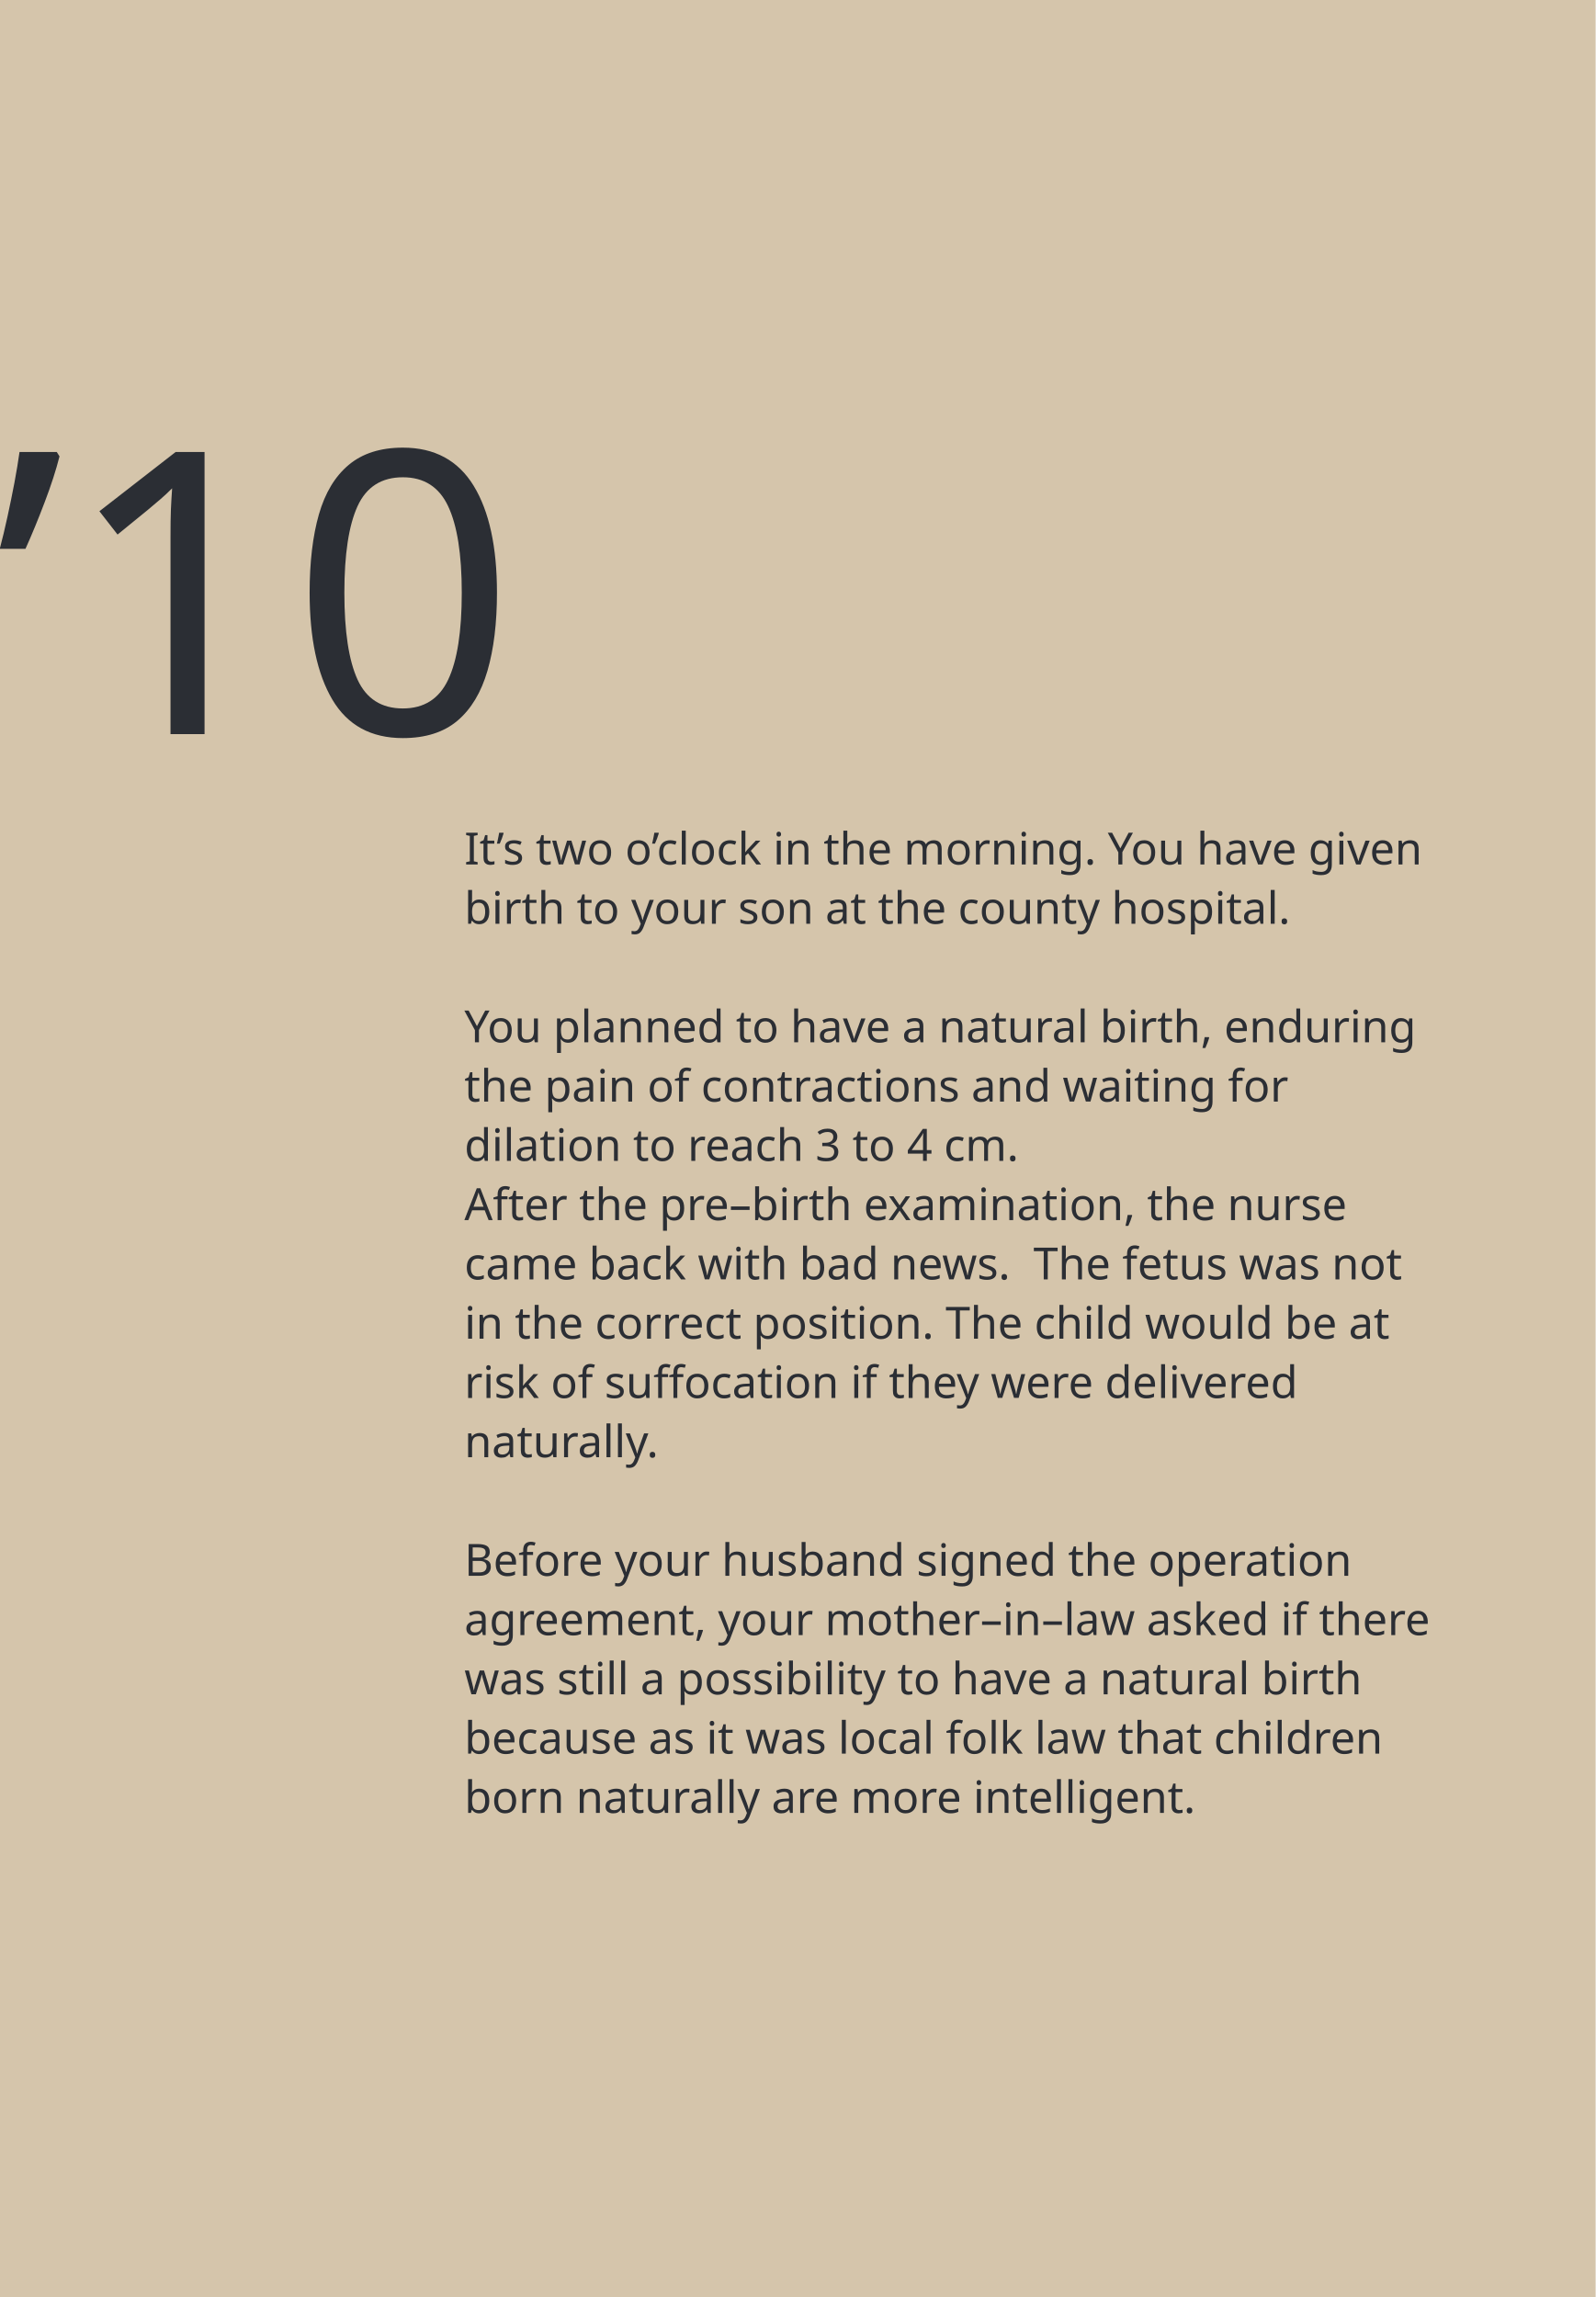
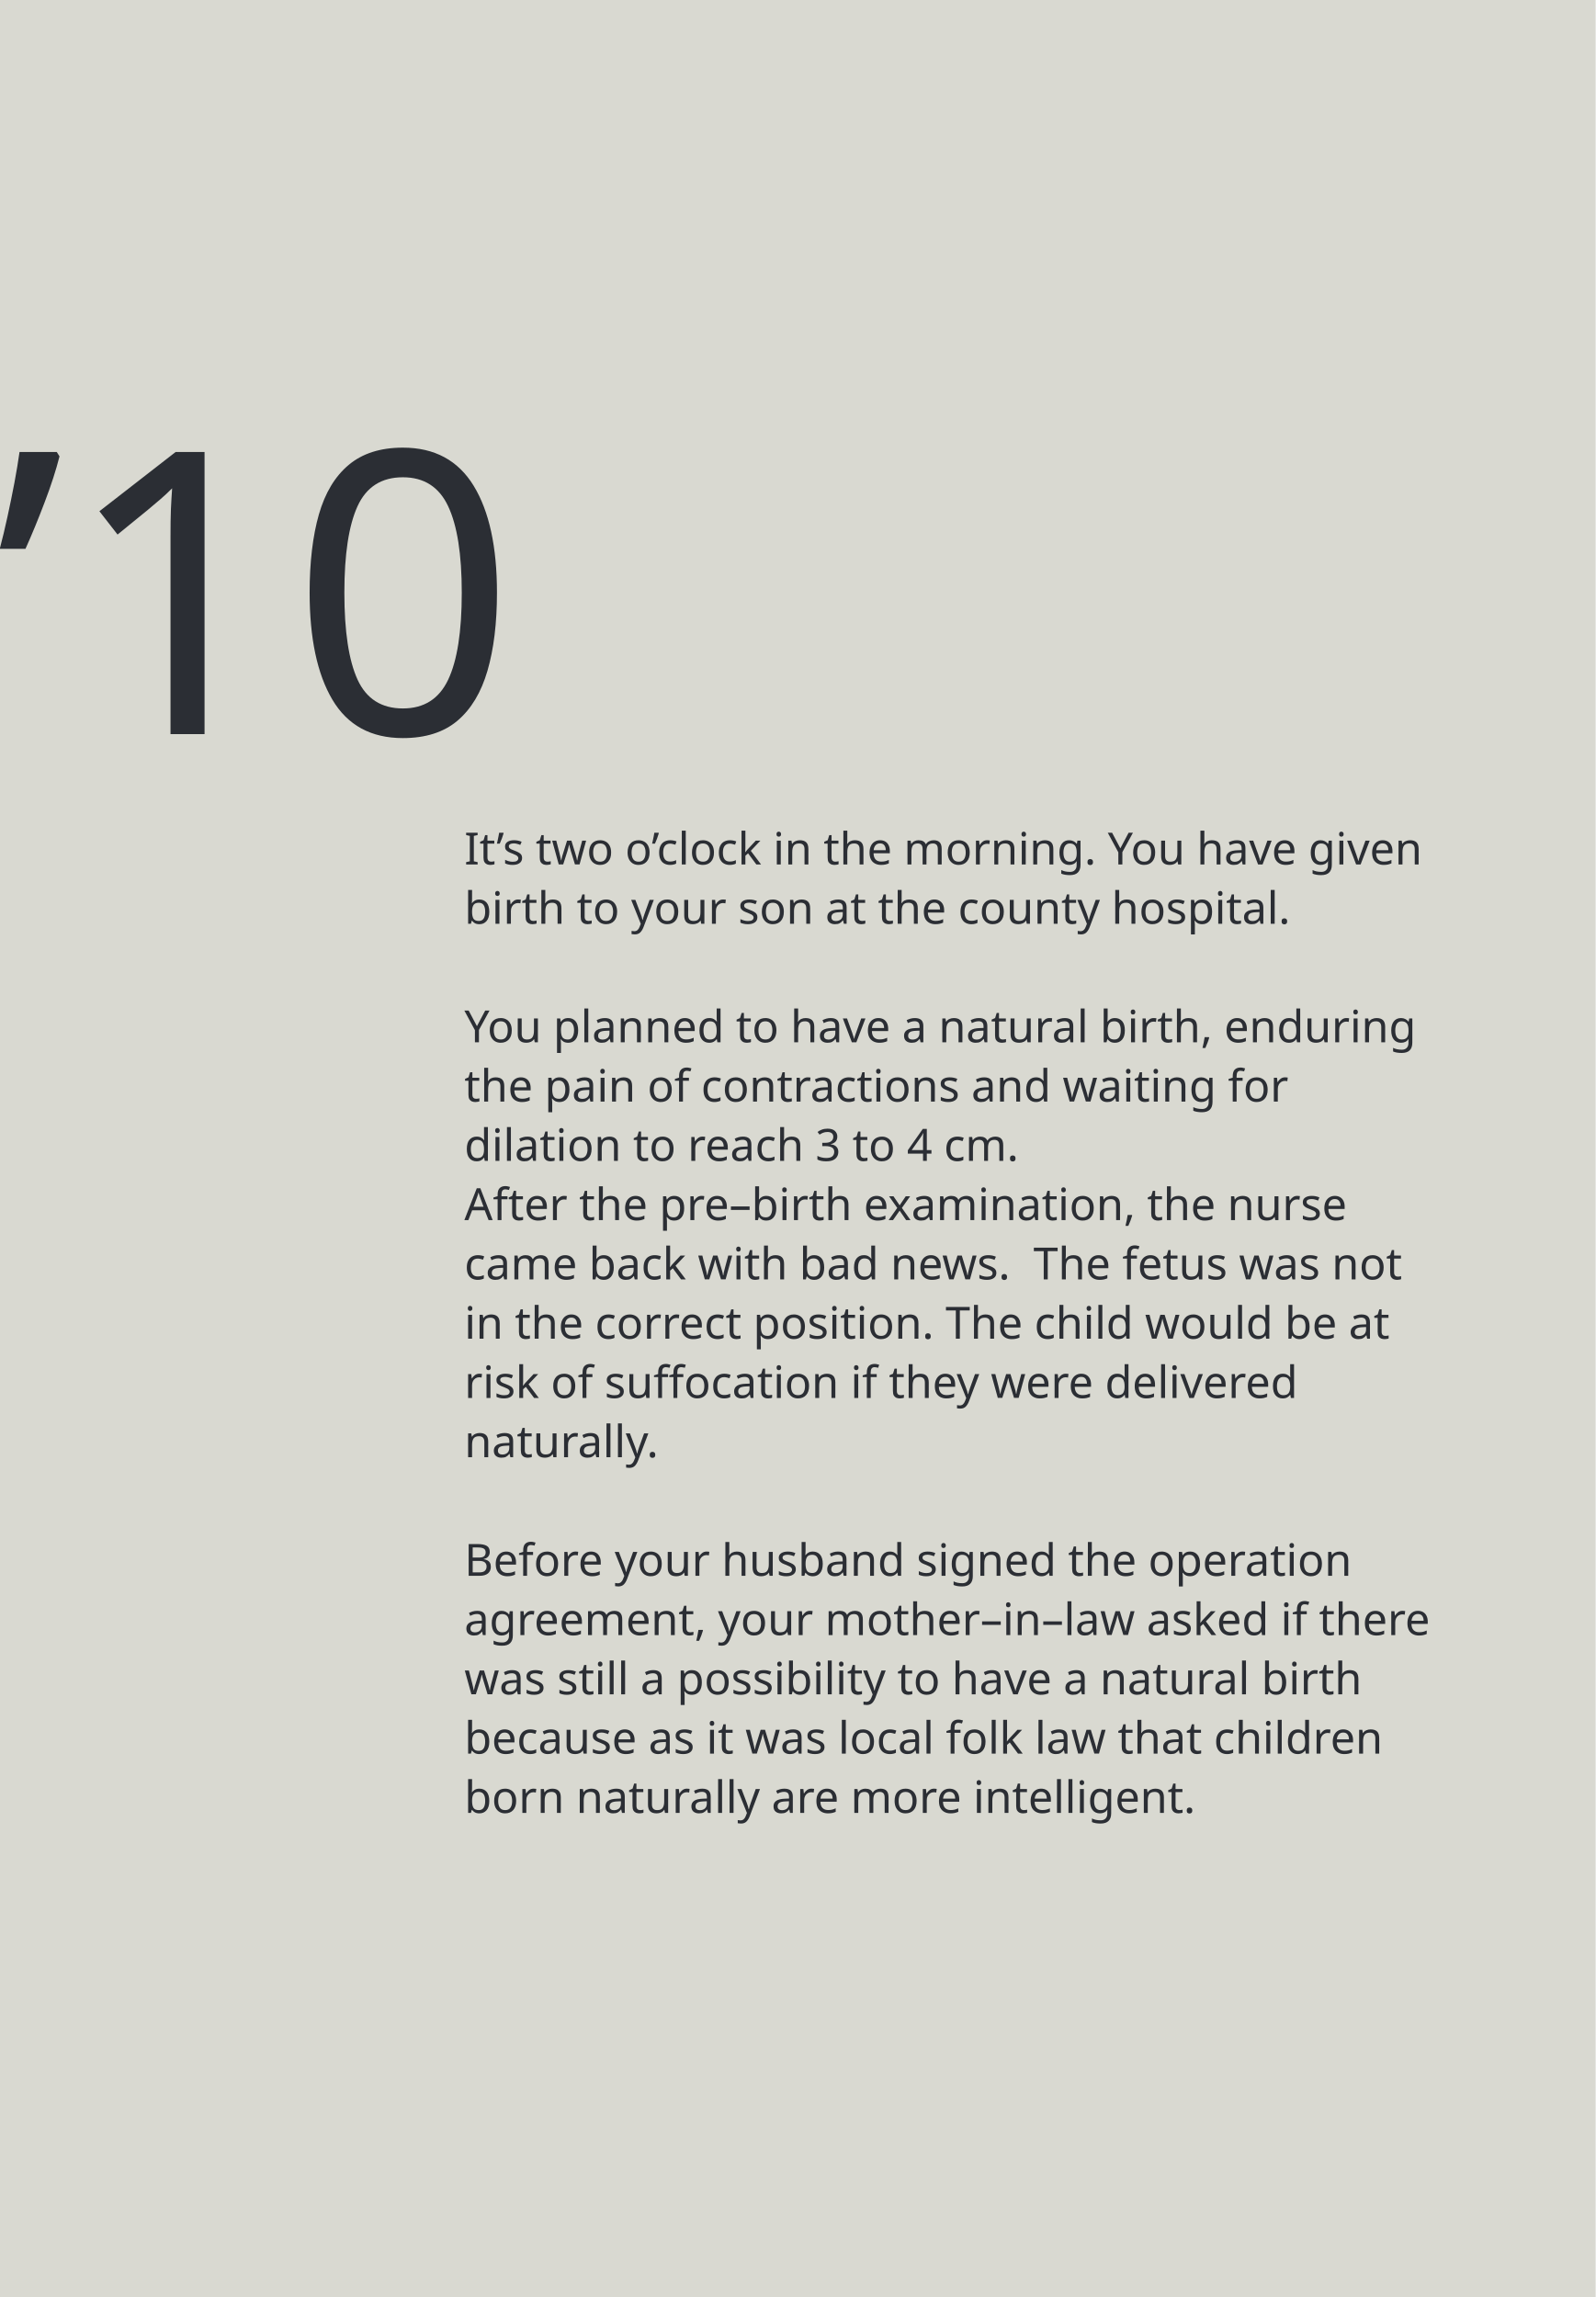
<svg xmlns="http://www.w3.org/2000/svg" width="323" height="465" viewBox="0 0 323 465">
  <defs>
    <style>
      .cls-1, .cls-9 {
        fill: none;
      }

      .cls-2 {
        clip-path: url(#clip-Artboard_51);
      }

      .cls-3 {
-         fill: #d5c5ab;
+         fill: #d9d9d1;
      }

      .cls-4, .cls-5, .cls-6 {
        fill: #2b2e34;
      }

      .cls-4 {
        font-size: 11px;
      }

      .cls-4, .cls-5 {
        font-family: NeueHaasUnicaW1G-Regular, Neue Haas Unica W1G;
      }

      .cls-5 {
        font-size: 9px;
      }

      .cls-6 {
        font-size: 80px;
        font-family: NeueHaasUnicaW1G-Light, Neue Haas Unica W1G;
        font-weight: 300;
      }

      .cls-7 {
        clip-path: url(#clip-path);
      }

      .cls-8 {
        fill: #869594;
      }

      .cls-9 {
        stroke: #2b2e34;
      }

      .cls-10 {
        fill: #fff;
      }
    </style>
    <clipPath id="clip-path">
      <path id="Path_17" data-name="Path 17" class="cls-1" d="M0,0H389.109V-468H0Z" />
    </clipPath>
    <clipPath id="clip-Artboard_51">
      <rect width="323" height="465" />
    </clipPath>
  </defs>
  <g id="Artboard_51" data-name="Artboard – 51" class="cls-2">
    <rect class="cls-10" width="323" height="465" />
    <g id="Group_29" data-name="Group 29" transform="translate(0 359)">
      <path id="Path_25" data-name="Path 25" class="cls-3" d="M0,402H323V-360H0Z" />
    </g>
    <g id="Group" transform="translate(158 467)">
      <text id="_" data-name=" " class="cls-4" transform="translate(312.906 -250.09)">
        <tspan x="0" y="0"> </tspan>
      </text>
      <text id="_2" data-name=" " class="cls-4" transform="translate(289.94 -163.348)">
        <tspan x="0" y="0"> </tspan>
      </text>
      <text id="_3" data-name=" " class="cls-4" transform="translate(299.554 -142.381)">
        <tspan x="0" y="0"> </tspan>
      </text>
      <text id="_4" data-name=" " class="cls-4" transform="translate(308.242 -121.413)">
        <tspan x="0" y="0"> </tspan>
      </text>
      <text id="It_s_two_o_clock_in_the_morning._You_have_given_birth_to_your_son_at_the_county_hospital._You_planned_to_have_a_natural_birth_enduring_the_pain_of_contractions_and_waiting_for_dilation_to_reach_3_to_4_cm._After_the_pre_birth_examination_the_nurse_came_b" data-name="It’s two o’clock in the morning. You have given birth to your son at the county hospital.  You planned to have a natural birth, enduring the pain of contractions and waiting for dilation to reach 3 to 4 cm. After the pre–birth examination, the nurse came b" class="cls-5" transform="translate(-64 -302)">
        <tspan x="0" y="10">It’s two o’clock in the morning. You have given </tspan>
        <tspan x="0" y="22">birth to your son at the county hospital.</tspan>
        <tspan x="0" y="34" />
        <tspan x="0" y="46">You planned to have a natural birth, enduring </tspan>
        <tspan x="0" y="58">the pain of contractions and waiting for </tspan>
        <tspan x="0" y="70">dilation to reach 3 to 4 cm.</tspan>
        <tspan x="0" y="82">After the pre–birth examination, the nurse </tspan>
        <tspan x="0" y="94" xml:space="preserve">came back with bad news.  The fetus was not </tspan>
        <tspan x="0" y="106">in the correct position. The child would be at </tspan>
        <tspan x="0" y="118">risk of suffocation if they were delivered </tspan>
        <tspan x="0" y="130">naturally.</tspan>
        <tspan x="0" y="142" />
        <tspan x="0" y="154">Before your husband signed the operation </tspan>
        <tspan x="0" y="166">agreement, your mother–in–law asked if there </tspan>
        <tspan x="0" y="178">was still a possibility to have a natural birth </tspan>
        <tspan x="0" y="190">because as it was local folk law that children </tspan>
        <tspan x="0" y="202">born naturally are more intelligent. </tspan>
        <tspan x="0" y="214" />
        <tspan x="0" y="226" />
        <tspan x="0" y="238" />
        <tspan x="0" y="250" />
      </text>
    </g>
    <text id="_10" data-name="’10" class="cls-6" transform="translate(-1 148.619)">
      <tspan x="0" y="0">’10</tspan>
    </text>
    <g id="Group_17" data-name="Group 17" class="cls-7" transform="translate(-42 467)">
      <g id="Group_16" data-name="Group 16" transform="translate(322.5 -144.671)">
        <path id="Path_16" data-name="Path 16" class="cls-8" d="M0,0" />
      </g>
    </g>
    <g id="Group_18" data-name="Group 18" transform="translate(280.5 322.329)">
      <path id="Path_18" data-name="Path 18" class="cls-9" d="M0,0" />
    </g>
  </g>
</svg>
